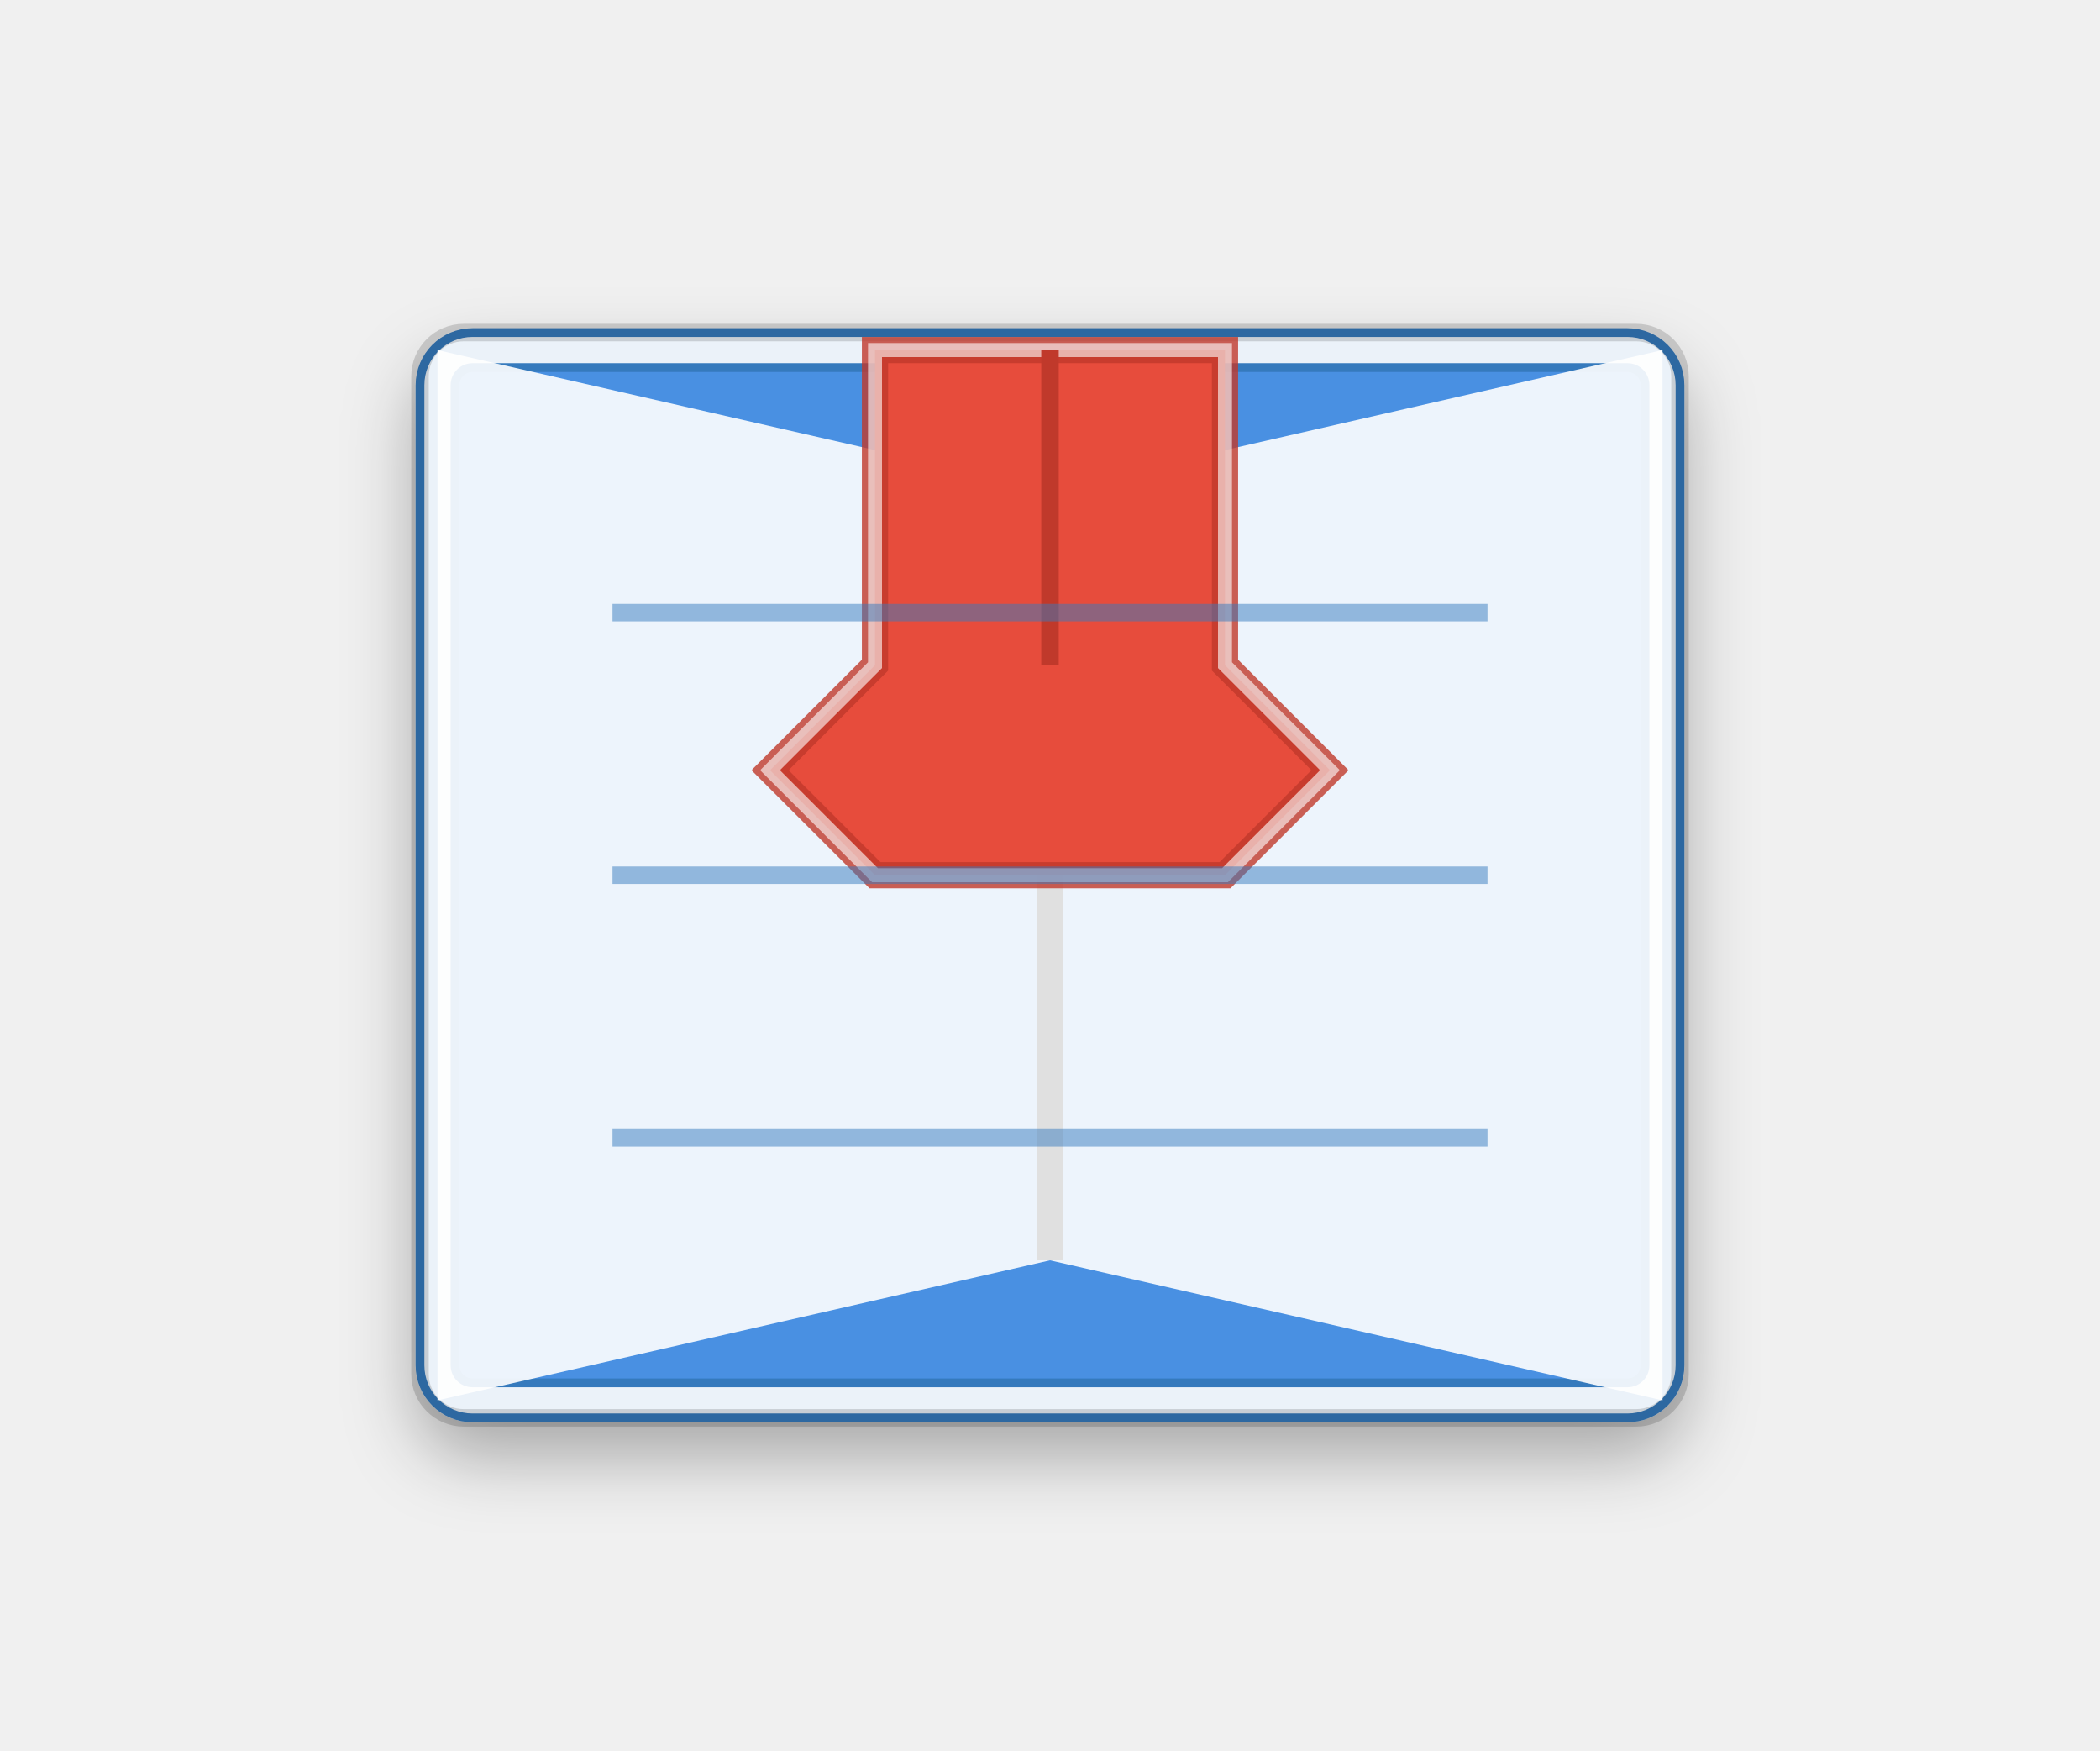
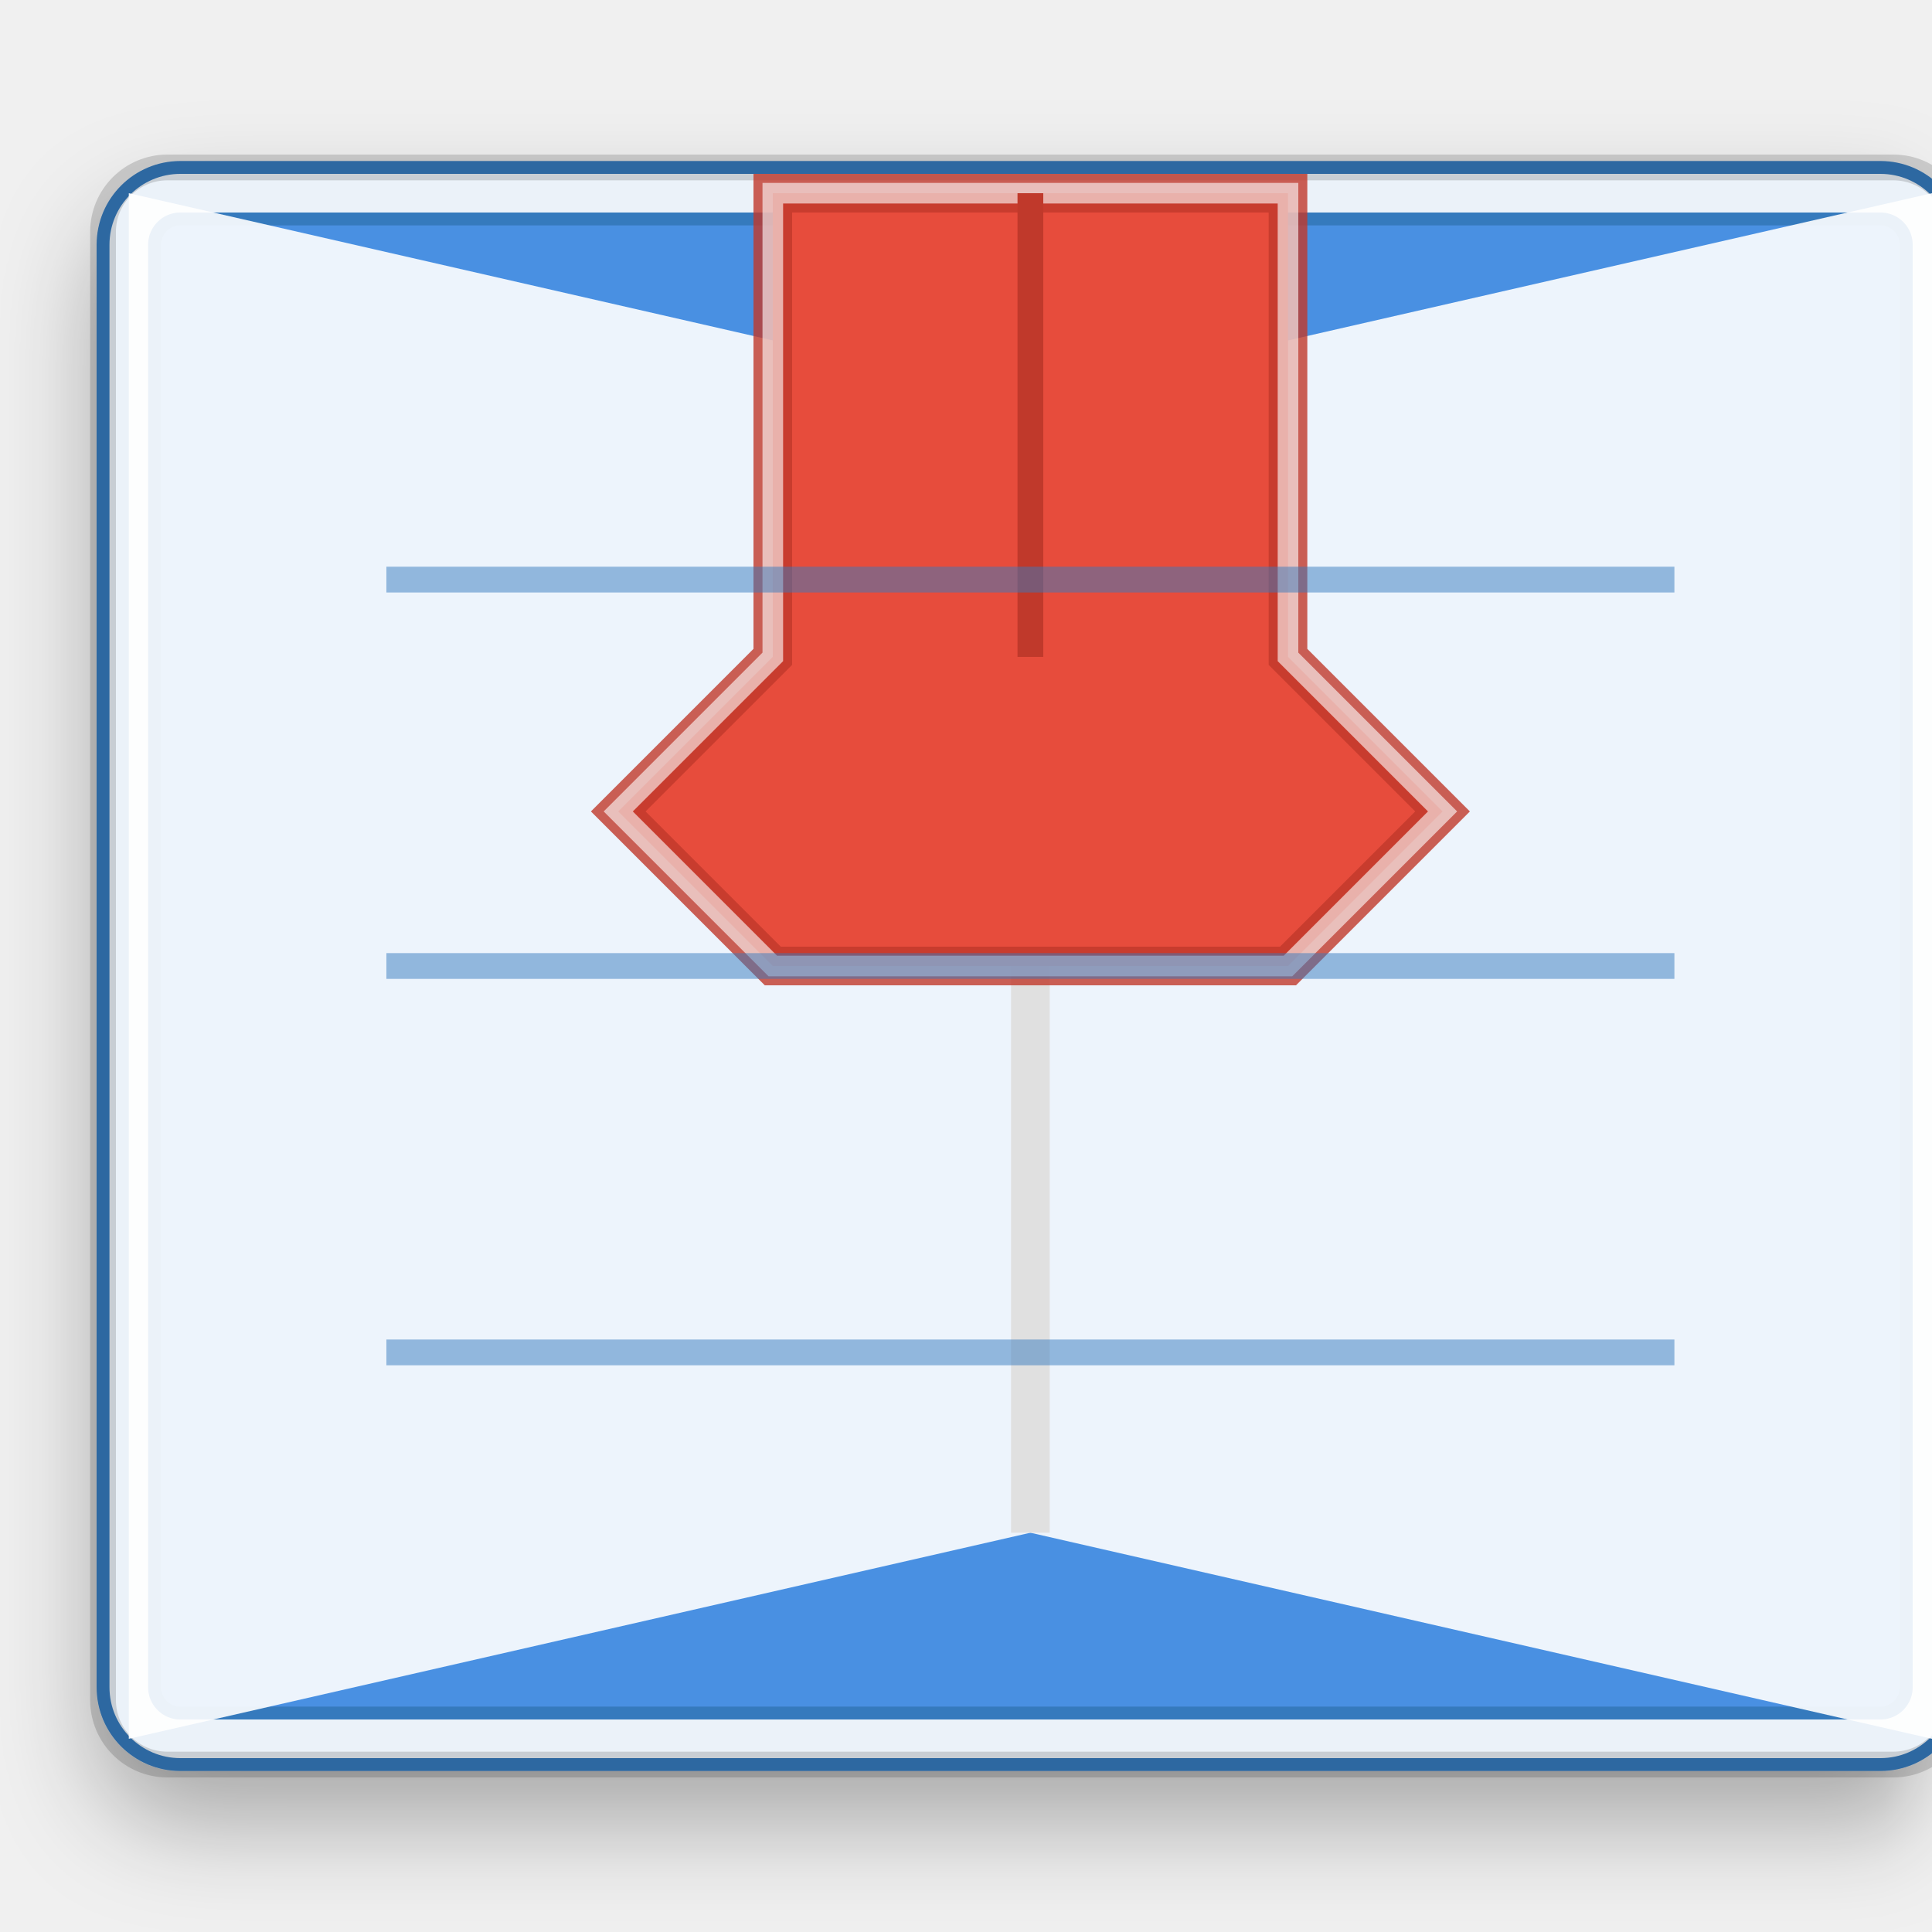
- <svg xmlns="http://www.w3.org/2000/svg" width="120" height="100" viewBox="0 0 120 100">
+ <svg xmlns="http://www.w3.org/2000/svg" width="100" height="100" viewBox="20 15 75 70">
  <defs>
    <filter id="shadow" x="-50%" y="-50%" width="200%" height="200%">
      <feGaussianBlur in="SourceAlpha" stdDeviation="2" />
      <feOffset dx="0" dy="2" result="offsetblur" />
      <feComponentTransfer>
        <feFuncA type="linear" slope="0.3" />
      </feComponentTransfer>
      <feMerge>
        <feMergeNode />
        <feMergeNode in="SourceGraphic" />
      </feMerge>
    </filter>
    <filter id="outline" x="-20%" y="-20%" width="140%" height="140%">
      <feMorphology operator="dilate" radius="2" in="SourceAlpha" result="thicken" />
      <feGaussianBlur stdDeviation="1" in="thicken" result="blurred" />
      <feFlood flood-color="rgba(255, 255, 255, 0.9)" result="white" />
      <feComposite in="white" in2="blurred" operator="in" result="whiteOutline" />
      <feFlood flood-color="rgba(0, 0, 0, 0.2)" result="blackOutline" />
      <feComposite in="blackOutline" in2="blurred" operator="in" result="blackOutline" />
      <feOffset dx="0" dy="1" in="blackOutline" result="offsetBlack" />
      <feMerge>
        <feMergeNode in="offsetBlack" />
        <feMergeNode in="whiteOutline" />
        <feMergeNode in="SourceGraphic" />
      </feMerge>
    </filter>
  </defs>
  <rect x="25" y="20" width="70" height="60" rx="2" fill="#4A90E2" stroke="#357ABD" stroke-width="2.5" filter="url(#shadow)" />
  <rect x="25" y="20" width="70" height="60" rx="2" fill="none" stroke="rgba(255, 255, 255, 0.9)" stroke-width="1.5" stroke-dasharray="none" />
  <rect x="24" y="19" width="72" height="62" rx="2.5" fill="none" stroke="rgba(0, 0, 0, 0.15)" stroke-width="1" />
  <path d="M 25 20 L 60 28 L 95 20 L 95 80 L 60 72 L 25 80 Z" fill="#FFFFFF" opacity="0.9" />
  <path d="M 60 28 L 60 72" stroke="#E0E0E0" stroke-width="1.5" />
  <path d="M 50 20 L 50 38 L 44 44 L 50 50 L 70 50 L 76 44 L 70 38 L 70 20 Z" fill="#E74C3C" stroke="rgba(192, 57, 43, 0.8)" stroke-width="1.5" />
  <path d="M 50 20 L 50 38 L 44 44 L 50 50 L 70 50 L 76 44 L 70 38 L 70 20 Z" fill="none" stroke="rgba(255, 255, 255, 0.6)" stroke-width="0.8" />
  <path d="M 60 20 L 60 38" stroke="#C0392B" stroke-width="1" />
  <line x1="35" y1="35" x2="85" y2="35" stroke="#357ABD" stroke-width="1" opacity="0.5" />
  <line x1="35" y1="50" x2="85" y2="50" stroke="#357ABD" stroke-width="1" opacity="0.5" />
  <line x1="35" y1="65" x2="85" y2="65" stroke="#357ABD" stroke-width="1" opacity="0.5" />
</svg>
